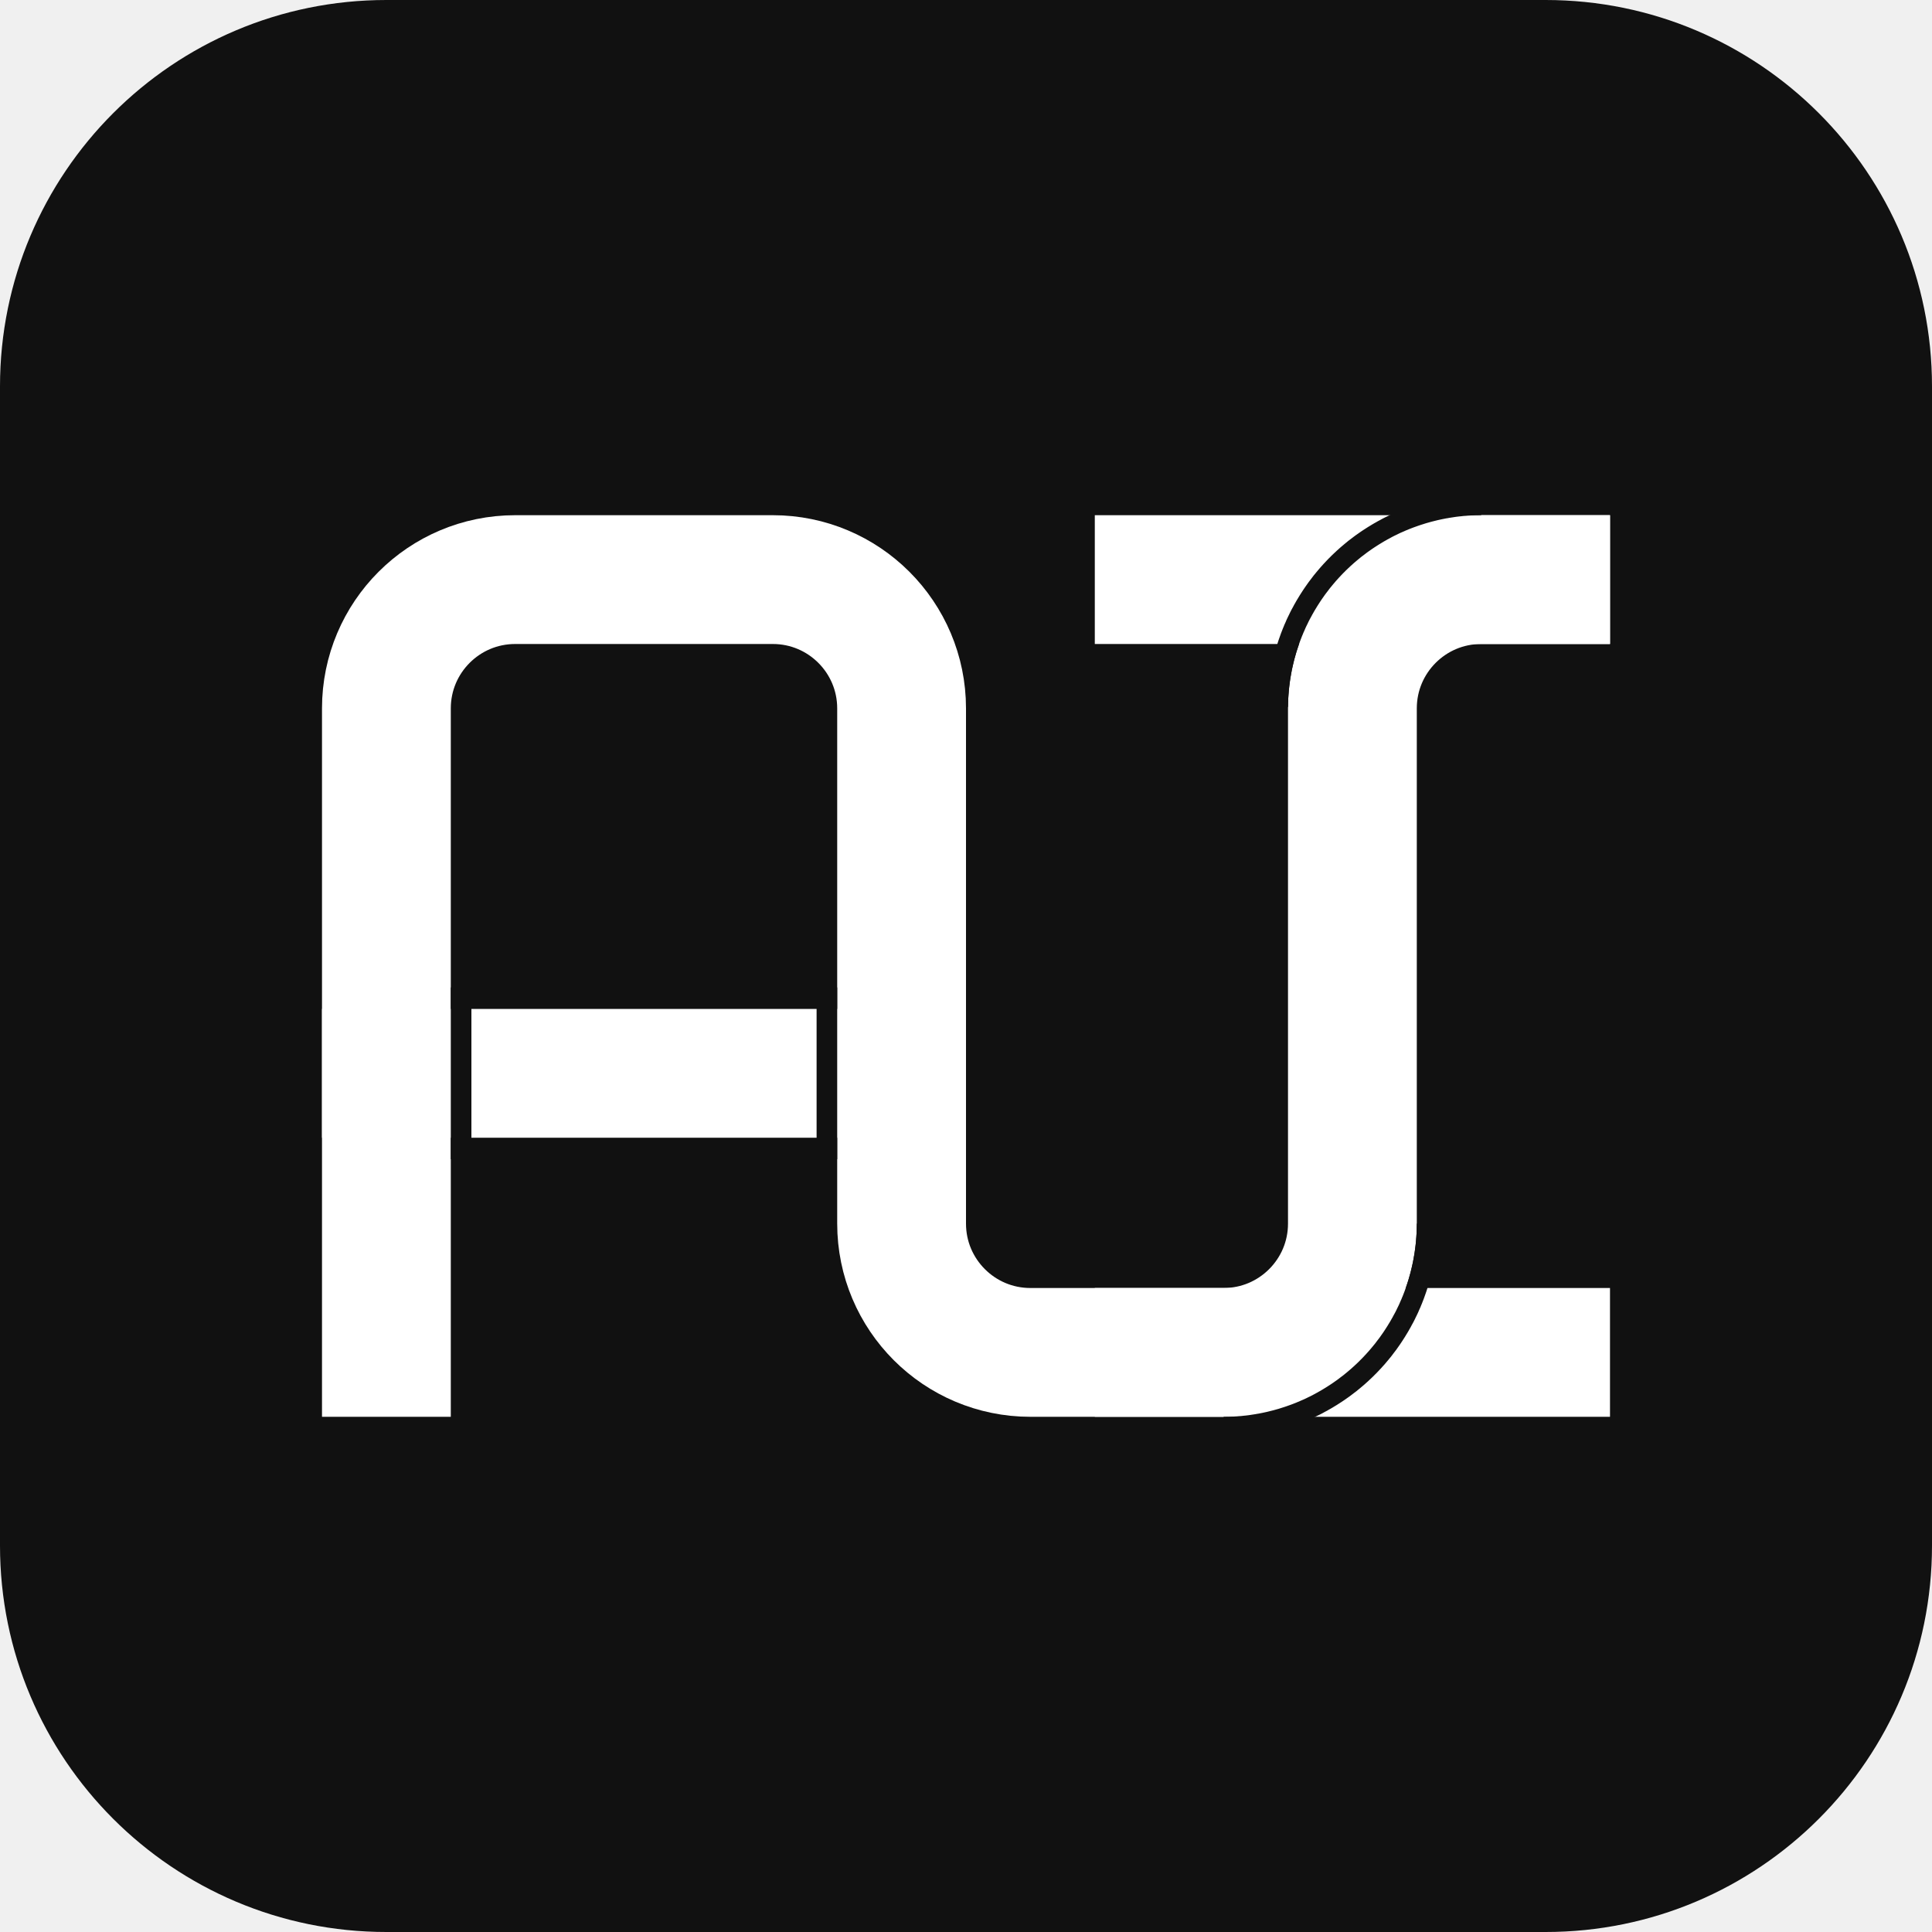
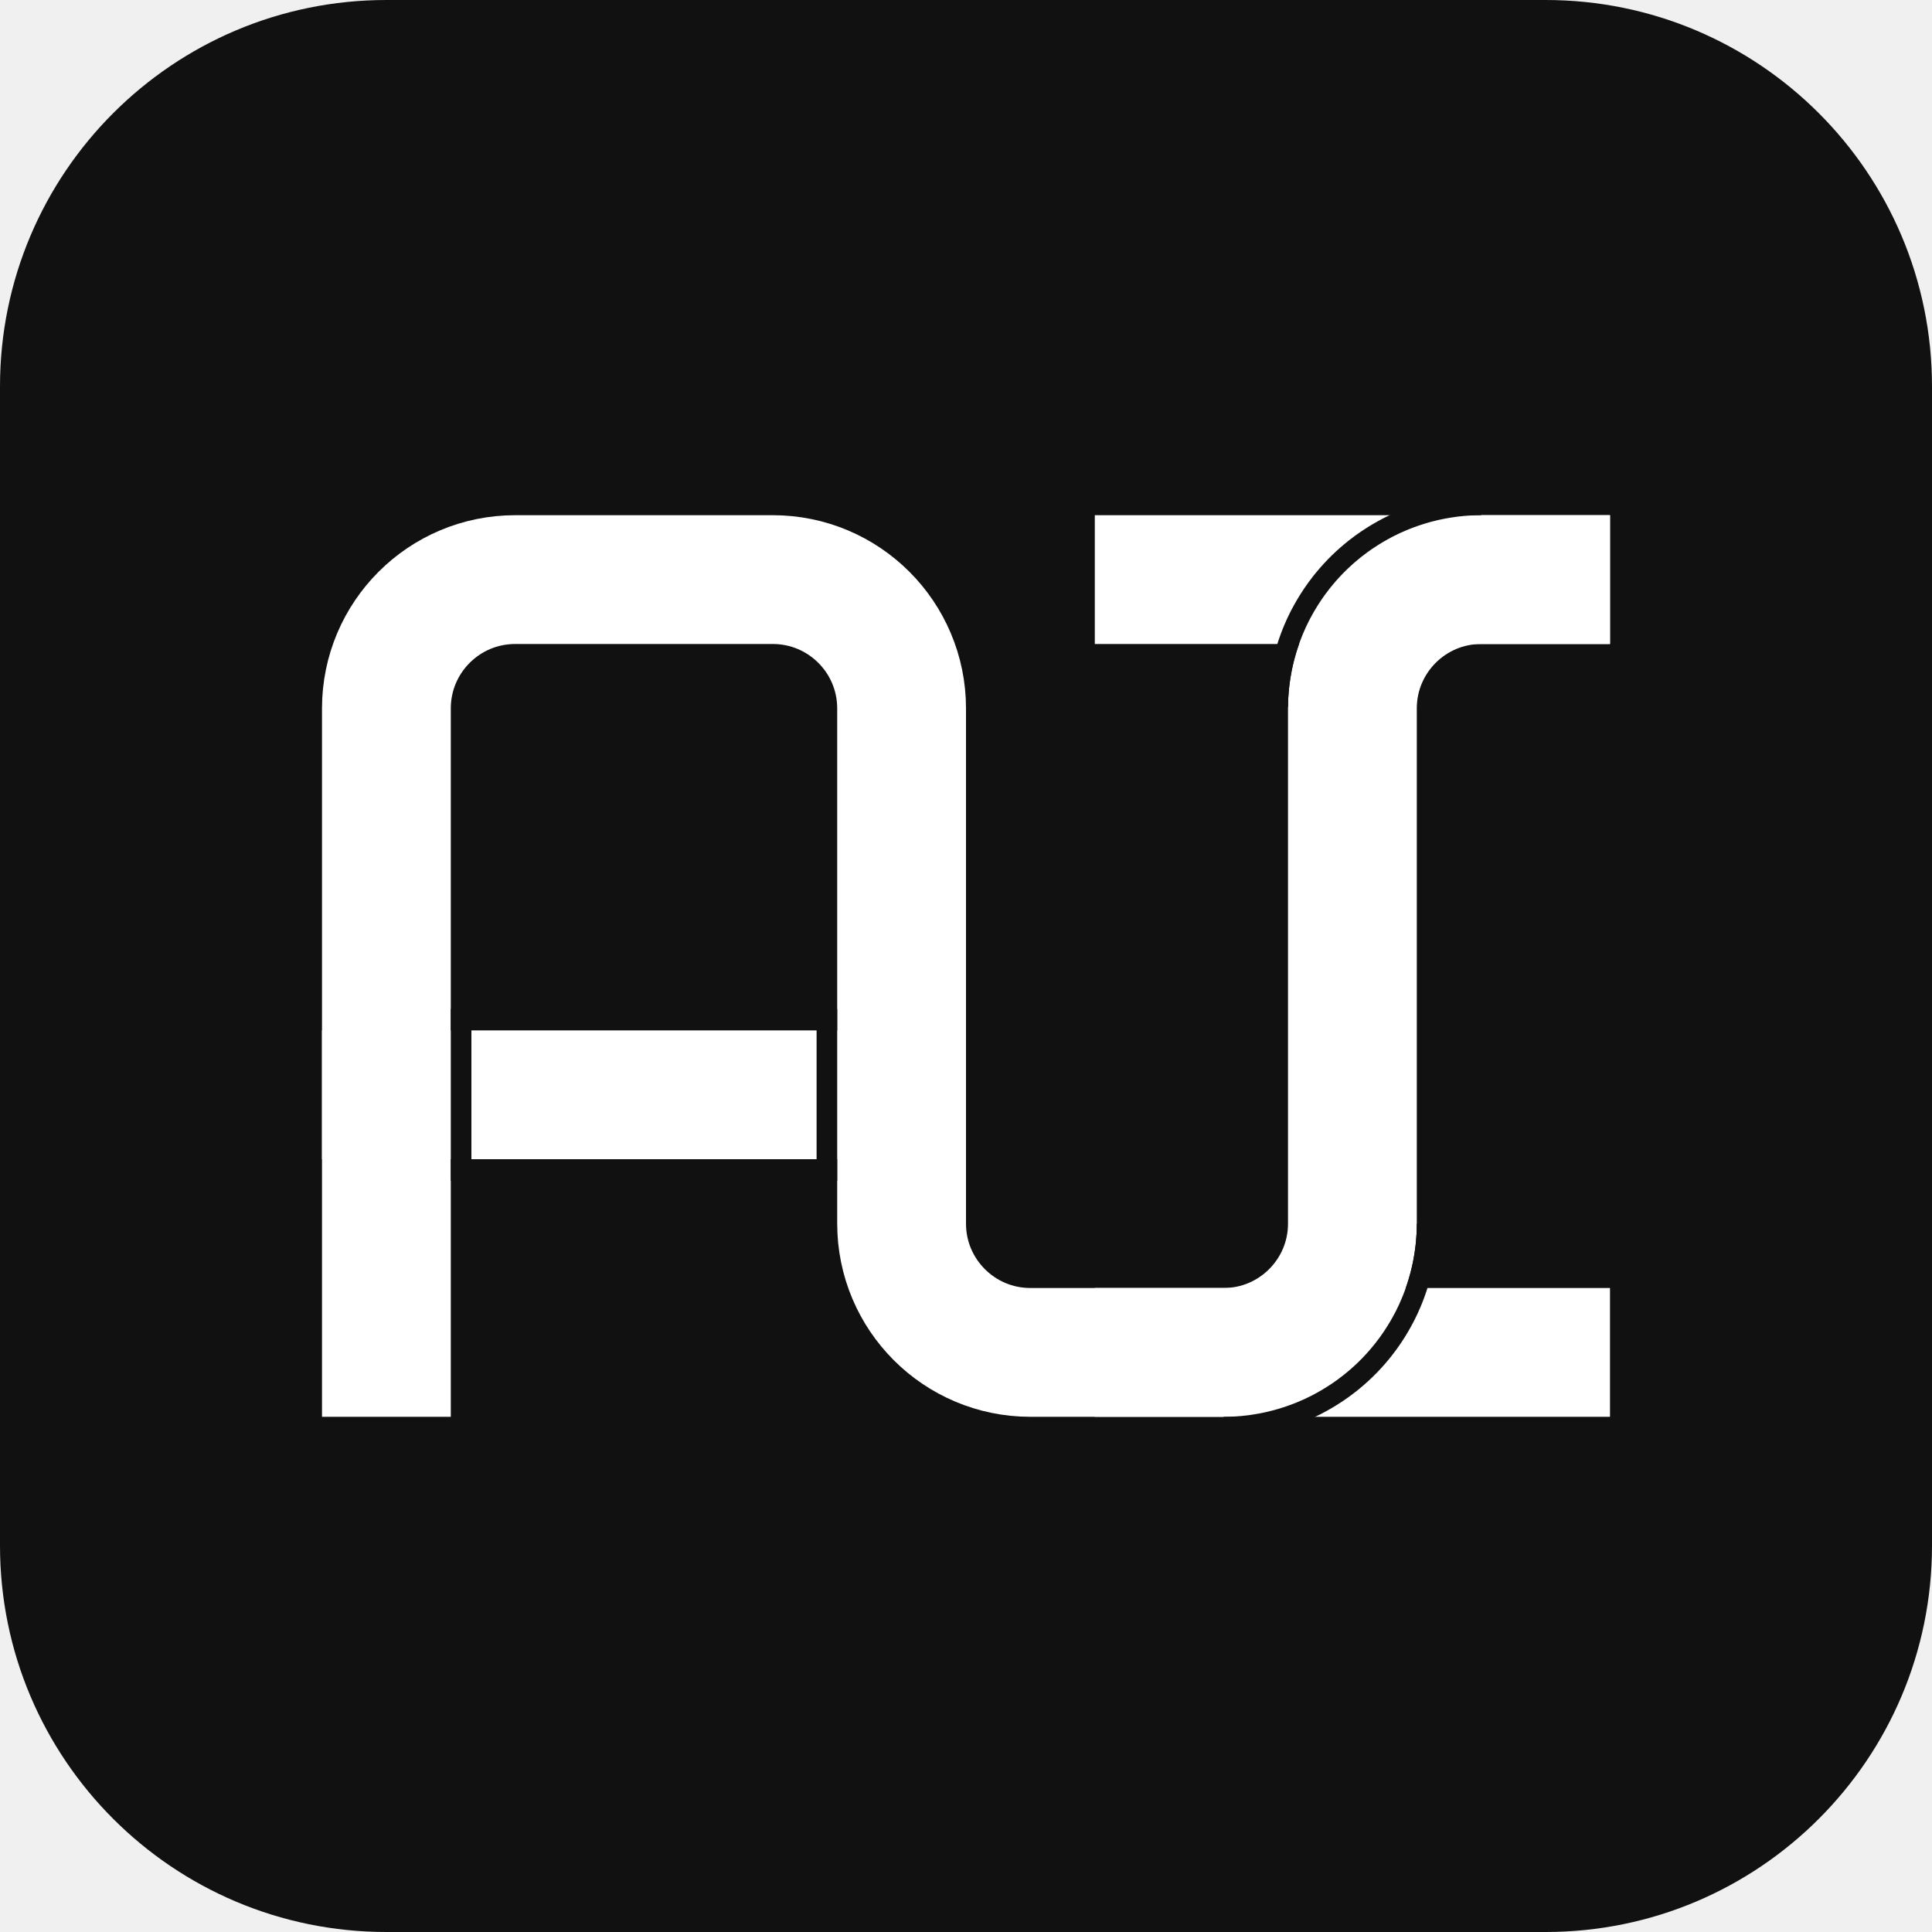
<svg xmlns="http://www.w3.org/2000/svg" viewBox="-60 -96 360 360">
  <rect x="-60" y="-96" width="360" height="360" rx="72" fill="#111111" />
  <path d="M12,168V36A24,24 0 0 1 36,12H84A24,24 0 0 1 108,36V132A24,24 0 0 0 132,156H168A24,24 0 0 0 192,132V36A24,24 0 0 1 216,12H240" fill="none" stroke="#FFFFFF" stroke-width="24" />
-   <path d="M0,104H120" fill="none" stroke="#FFFFFF" stroke-width="24" />
+   <path d="M0,108H120" fill="none" stroke="#FFFFFF" stroke-width="24" />
  <path d="M144,12H240" fill="none" stroke="#FFFFFF" stroke-width="24" />
  <path d="M144,156H240" fill="none" stroke="#FFFFFF" stroke-width="24" />
-   <path d="M25.92,88V120" fill="none" stroke="#111111" stroke-width="3.84" />
-   <path d="M94.08,88V120" fill="none" stroke="#111111" stroke-width="3.84" />
+   <path d="M25.92,92V124" fill="none" stroke="#111111" stroke-width="3.84" />
+   <path d="M94.08,92V124" fill="none" stroke="#111111" stroke-width="3.84" />
  <path d="M168,169.92L168.33,169.92L168.66,169.91L168.99,169.91L169.32,169.9L169.65,169.88L169.98,169.87L170.31,169.85L170.65,169.83L170.98,169.8L171.3,169.78L171.63,169.75L171.96,169.71L172.29,169.68L172.62,169.64L172.95,169.6L173.28,169.55L173.6,169.5L173.93,169.45L174.26,169.4L174.58,169.34L174.91,169.29L175.24,169.22L175.56,169.16L175.88,169.09L176.21,169.02L176.53,168.95L176.85,168.87L177.17,168.79L177.49,168.71L177.81,168.63L178.13,168.54L178.45,168.45L178.77,168.36L179.09,168.26L179.4,168.16L179.72,168.06L180.03,167.96L180.35,167.85L180.66,167.74L180.97,167.63L181.28,167.52L181.59,167.4L181.9,167.28L182.21,167.16L182.51,167.03L182.82,166.91L183.12,166.77L183.42,166.64L183.73,166.51L184.03,166.37L184.32,166.23L184.62,166.08L184.92,165.94L185.22,165.79L185.51,165.64L185.8,165.48L186.09,165.32L186.38,165.17L186.67,165L186.96,164.84L187.25,164.67L187.53,164.5L187.81,164.33L188.09,164.16L188.37,163.98L188.65,163.8L188.93,163.62L189.2,163.44L189.48,163.25L189.75,163.06L190.02,162.87L190.29,162.68L190.56,162.48L190.82,162.28L191.08,162.08L191.35,161.88L191.61,161.68L191.86,161.47L192.12,161.26L192.37,161.05L192.63,160.83L192.88,160.62L193.13,160.4L193.37,160.18L193.62,159.96L193.86,159.73L194.1,159.51L194.34,159.28L194.58,159.05L194.81,158.81L195.05,158.58L195.28,158.34L195.51,158.1L195.73,157.86L195.96,157.62L196.18,157.37L196.4,157.13L196.62,156.88L196.83,156.63L197.05,156.37L197.26,156.12L197.47,155.86L197.68,155.61L197.88,155.35L198.08,155.08L198.28,154.82L198.48,154.56L198.68,154.29L198.87,154.02L199.06,153.75L199.25,153.48L199.44,153.2L199.62,152.93L199.8,152.65L199.98,152.37L200.16,152.09L200.33,151.81L200.5,151.53L200.67,151.25L200.84,150.96L201,150.67L201.17,150.38L201.32,150.09L201.48,149.8L201.64,149.51L201.79,149.22L201.94,148.92L202.08,148.62L202.23,148.32L202.37,148.03L202.51,147.73L202.64,147.42L202.77,147.12L202.91,146.82L203.03,146.51L203.16,146.21L203.28,145.9L203.4,145.59L203.52,145.28L203.63,144.97L203.74,144.66L203.85,144.35L203.96,144.03L204.06,143.72L204.16,143.4L204.26,143.09L204.36,142.77L204.45,142.45L204.54,142.13L204.63,141.81L204.71,141.49L204.79,141.17L204.87,140.85L204.95,140.53L205.02,140.21L205.09,139.88L205.16,139.56L205.22,139.24L205.29,138.91L205.34,138.58L205.4,138.26L205.45,137.93L205.5,137.6L205.55,137.28L205.6,136.95L205.64,136.62L205.68,136.29L205.71,135.96L205.75,135.63L205.78,135.3L205.8,134.98L205.83,134.65L205.85,134.31L205.87,133.98L205.88,133.65L205.9,133.32L205.91,132.99L205.91,132.66L205.92,132.33L205.92,132" fill="none" stroke="#111111" stroke-width="3.84" />
  <path d="M178.08,35.67L178.09,35.34L178.09,35.01L178.1,34.68L178.12,34.35L178.13,34.02L178.15,33.69L178.17,33.35L178.2,33.02L178.22,32.7L178.25,32.37L178.29,32.04L178.32,31.71L178.36,31.38L178.4,31.05L178.45,30.72L178.5,30.4L178.55,30.07L178.6,29.74L178.66,29.42L178.71,29.09L178.78,28.76L178.84,28.44L178.91,28.12L178.98,27.79L179.05,27.47L179.13,27.15L179.21,26.83L179.29,26.51L179.37,26.19L179.46,25.87L179.55,25.55L179.64,25.23L179.74,24.91L179.84,24.6L179.94,24.28L180.04,23.97L180.15,23.65L180.26,23.34L180.37,23.03L180.48,22.72L180.6,22.41L180.72,22.1L180.84,21.79L180.97,21.49L181.09,21.18L181.23,20.88L181.36,20.58L181.49,20.27L181.63,19.97L181.77,19.68L181.92,19.38L182.06,19.08L182.21,18.78L182.36,18.49L182.52,18.2L182.68,17.91L182.83,17.62L183,17.33L183.16,17.04L183.33,16.75L183.5,16.47L183.67,16.19L183.84,15.91L184.02,15.63L184.2,15.35L184.38,15.07L184.56,14.8L184.75,14.52L184.94,14.25L185.13,13.98L185.32,13.71L185.52,13.44L185.72,13.18L185.92,12.92L186.12,12.65L186.32,12.39L186.53,12.14L186.74,11.88L186.95,11.63L187.17,11.37L187.38,11.12L187.6,10.87L187.82,10.63L188.04,10.38L188.27,10.14L188.49,9.9L188.72,9.66L188.95,9.42L189.19,9.19L189.42,8.95L189.66,8.72L189.9,8.49L190.14,8.27L190.38,8.04L190.63,7.82L190.87,7.6L191.12,7.38L191.37,7.17L191.63,6.95L191.88,6.74L192.14,6.53L192.39,6.32L192.65,6.12L192.92,5.92L193.18,5.72L193.44,5.52L193.71,5.32L193.98,5.13L194.25,4.94L194.52,4.75L194.8,4.56L195.07,4.38L195.35,4.2L195.63,4.02L195.91,3.84L196.19,3.67L196.47,3.5L196.75,3.33L197.04,3.16L197.33,3L197.62,2.83L197.91,2.68L198.2,2.52L198.49,2.36L198.78,2.21L199.08,2.06L199.38,1.92L199.68,1.77L199.97,1.63L200.27,1.49L200.58,1.36L200.88,1.23L201.18,1.09L201.49,0.97L201.79,0.84L202.1,0.72L202.41,0.6L202.72,0.48L203.03,0.37L203.34,0.26L203.65,0.15L203.97,0.04L204.28,-0.06L204.6,-0.16L204.91,-0.26L205.23,-0.36L205.55,-0.45L205.87,-0.54L206.19,-0.63L206.51,-0.71L206.83,-0.79L207.15,-0.87L207.47,-0.95L207.79,-1.02L208.12,-1.09L208.44,-1.16L208.76,-1.22L209.09,-1.29L209.42,-1.34L209.74,-1.4L210.07,-1.45L210.4,-1.5L210.72,-1.55L211.05,-1.6L211.38,-1.64L211.71,-1.68L212.04,-1.71L212.37,-1.75L212.7,-1.78L213.02,-1.8L213.35,-1.83L213.69,-1.85L214.02,-1.87L214.35,-1.88L214.68,-1.9L215.01,-1.91L215.34,-1.91L215.67,-1.92L216,-1.92" fill="none" stroke="#111111" stroke-width="3.84" />
</svg>
